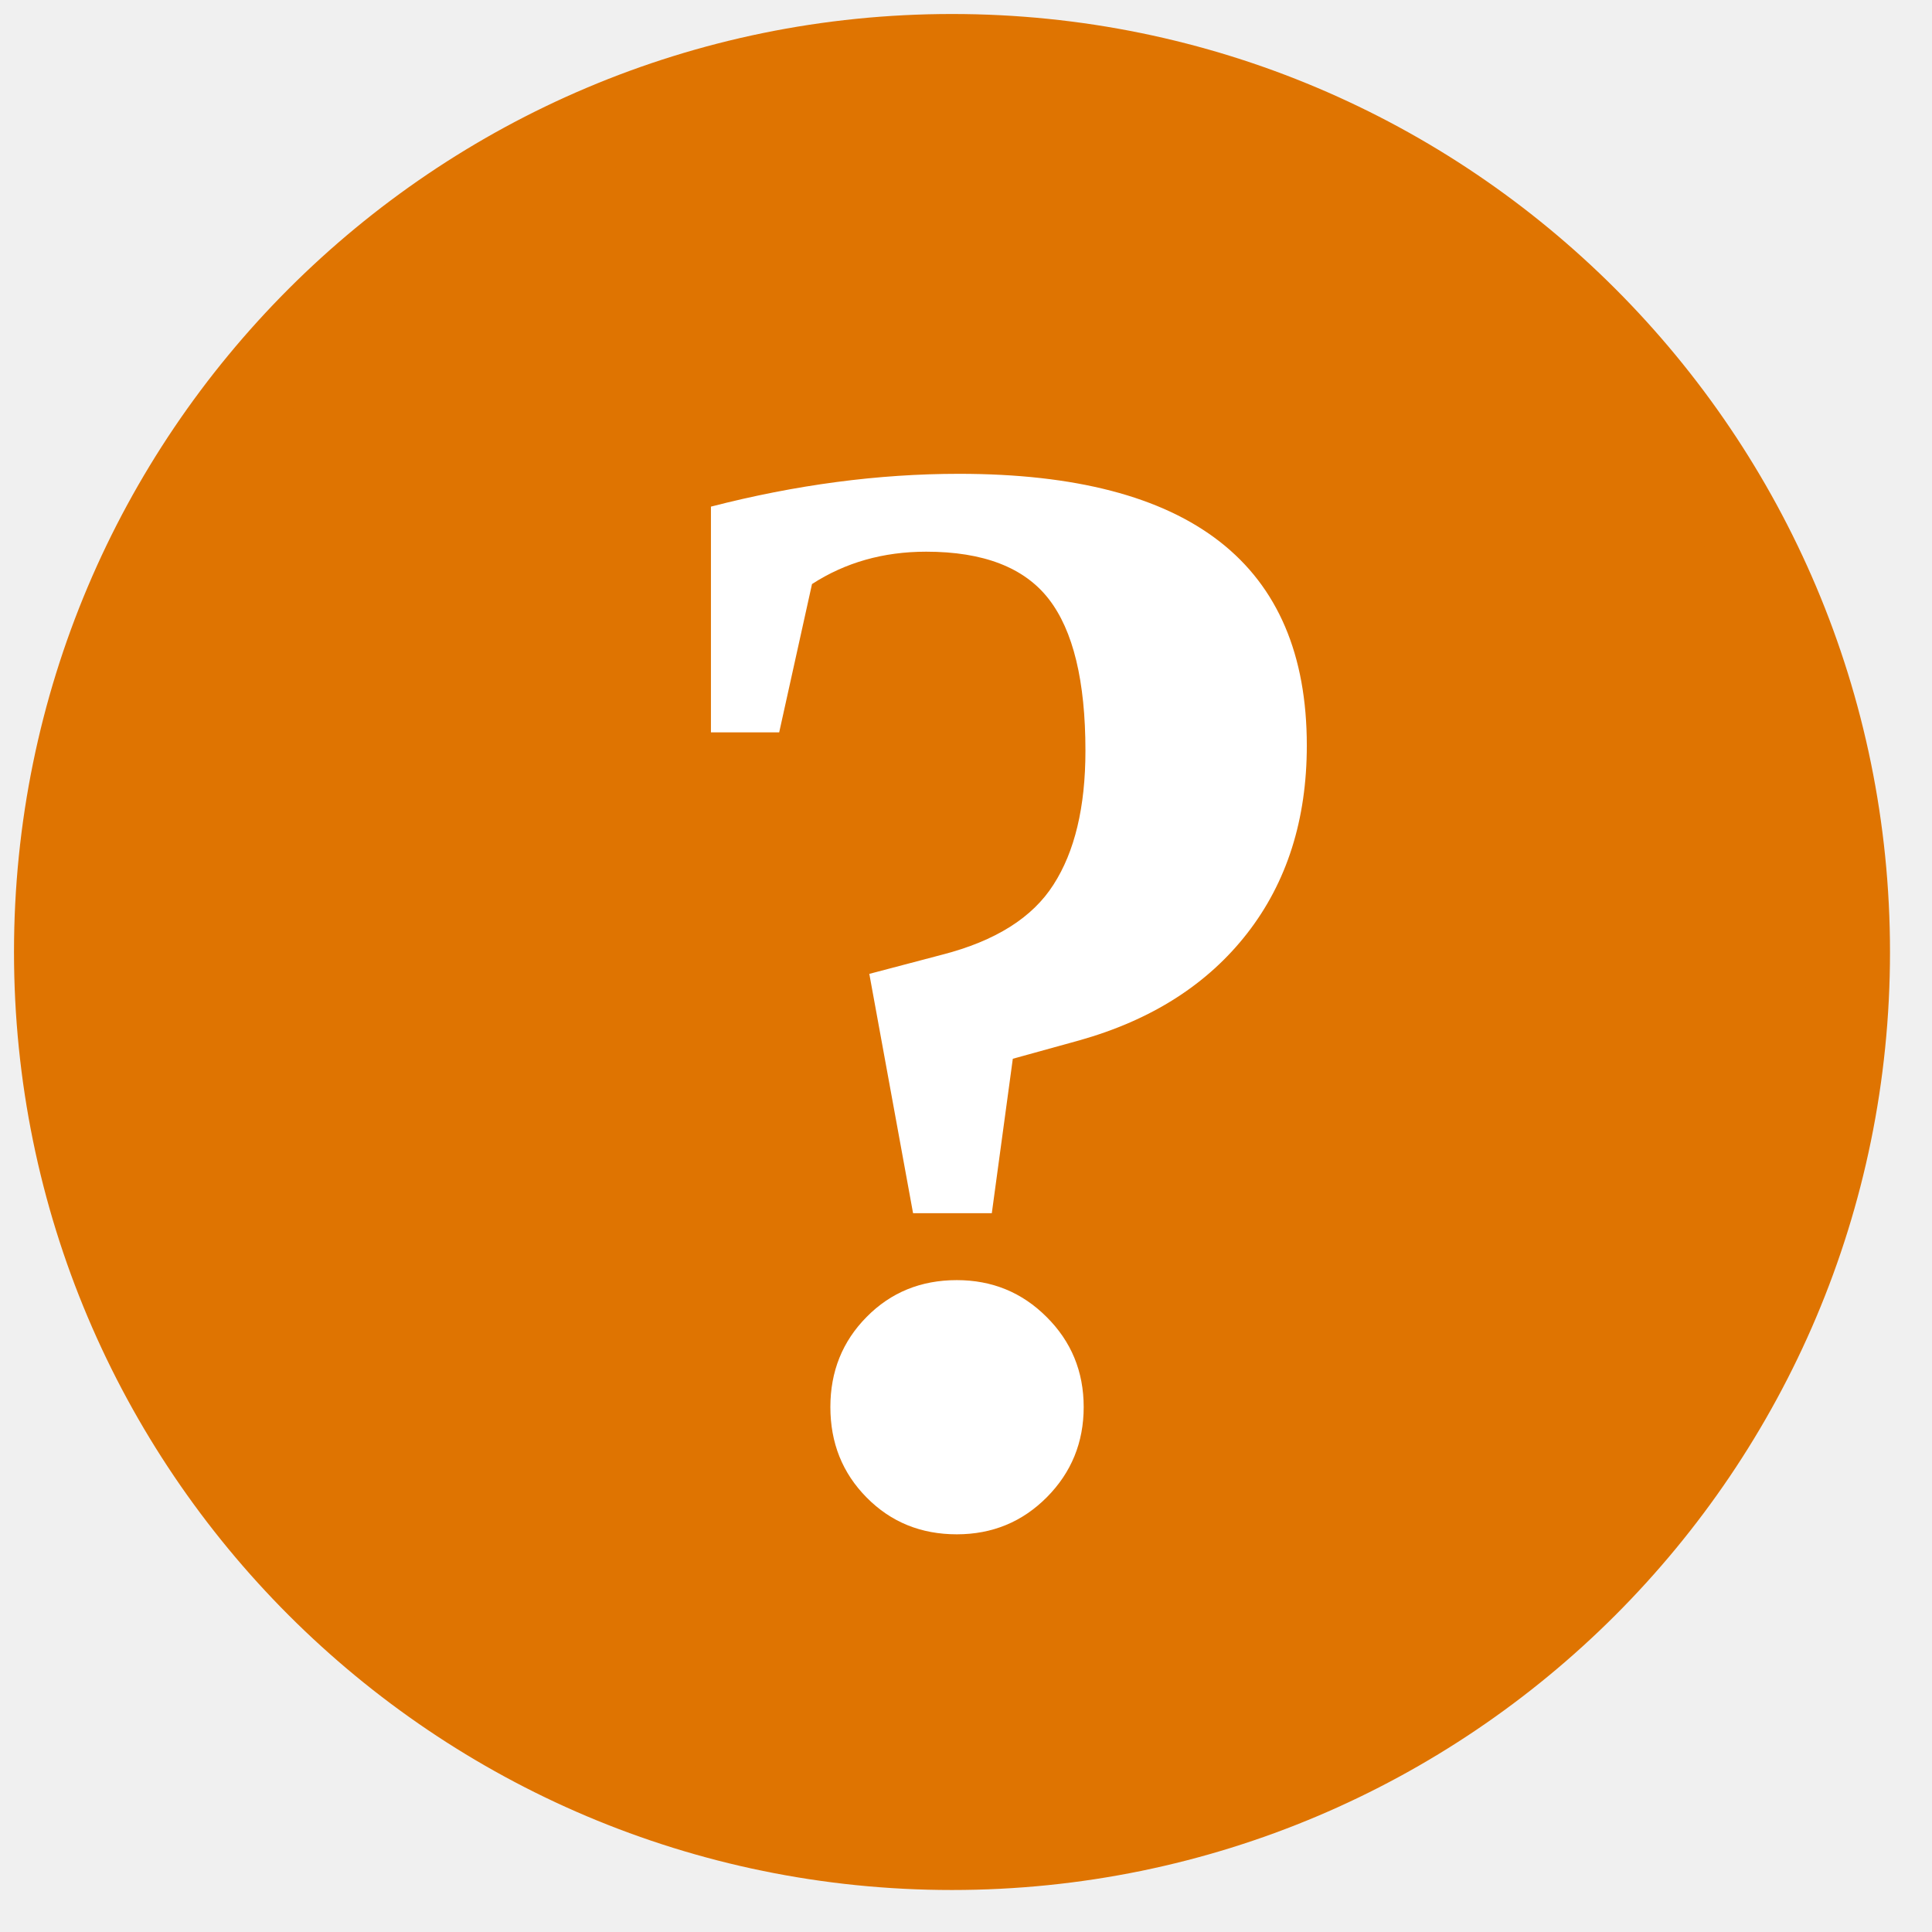
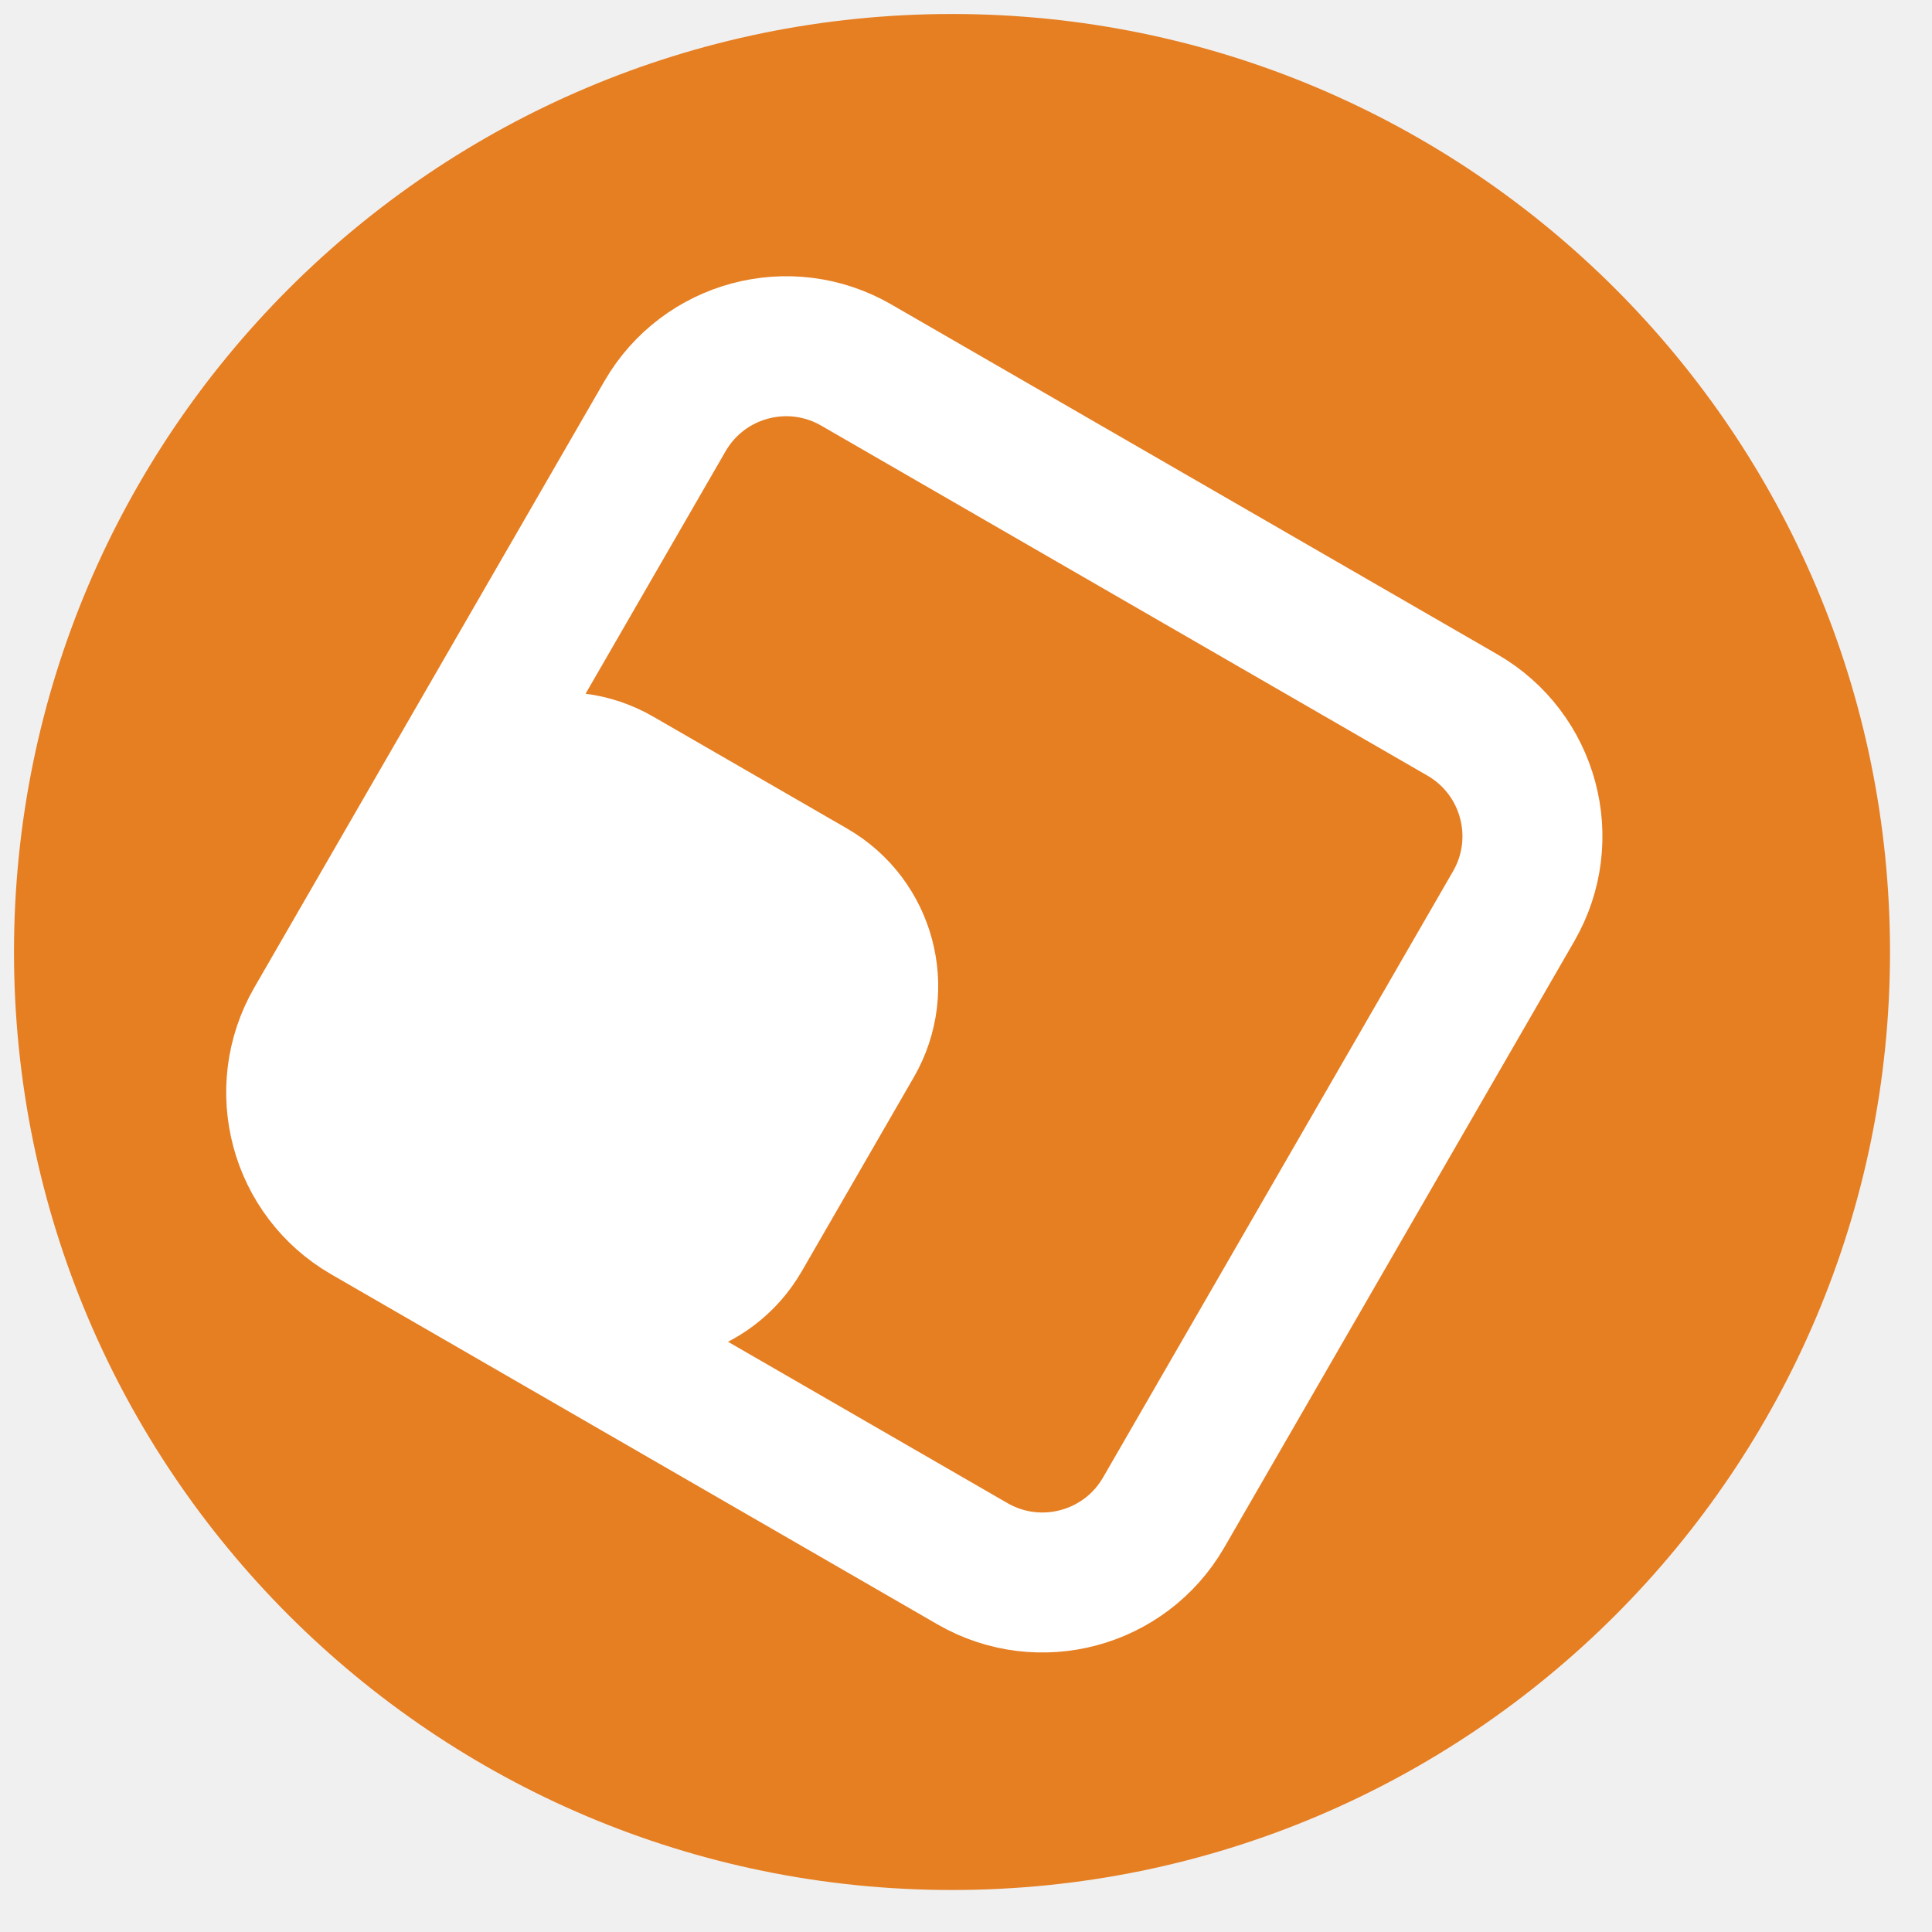
<svg xmlns="http://www.w3.org/2000/svg" width="69" height="69" version="1.1">
-   <circle cx="34" cy="34" r="32" stroke="#DF7401" stroke-width="3" fill="#DF7401" />
-   <text x="22" y="54" font-size="56" font-weight="bold" fill="white">?</text>
+   <circle cx="34" cy="34" r="32" stroke="#e67e22" stroke-width="3" fill="#e67e22" />
+   <rect x="28" y="-4" rx="5" ry="5" width="35" height="35" stroke="white" stroke-width="5" fill="#e67e22" transform="rotate(30)" />
+   <rect x="29" y="13" rx="4" ry="4" width="16" height="16" stroke="white" stroke-width="5" fill="white" transform="rotate(30)" />
</svg>
